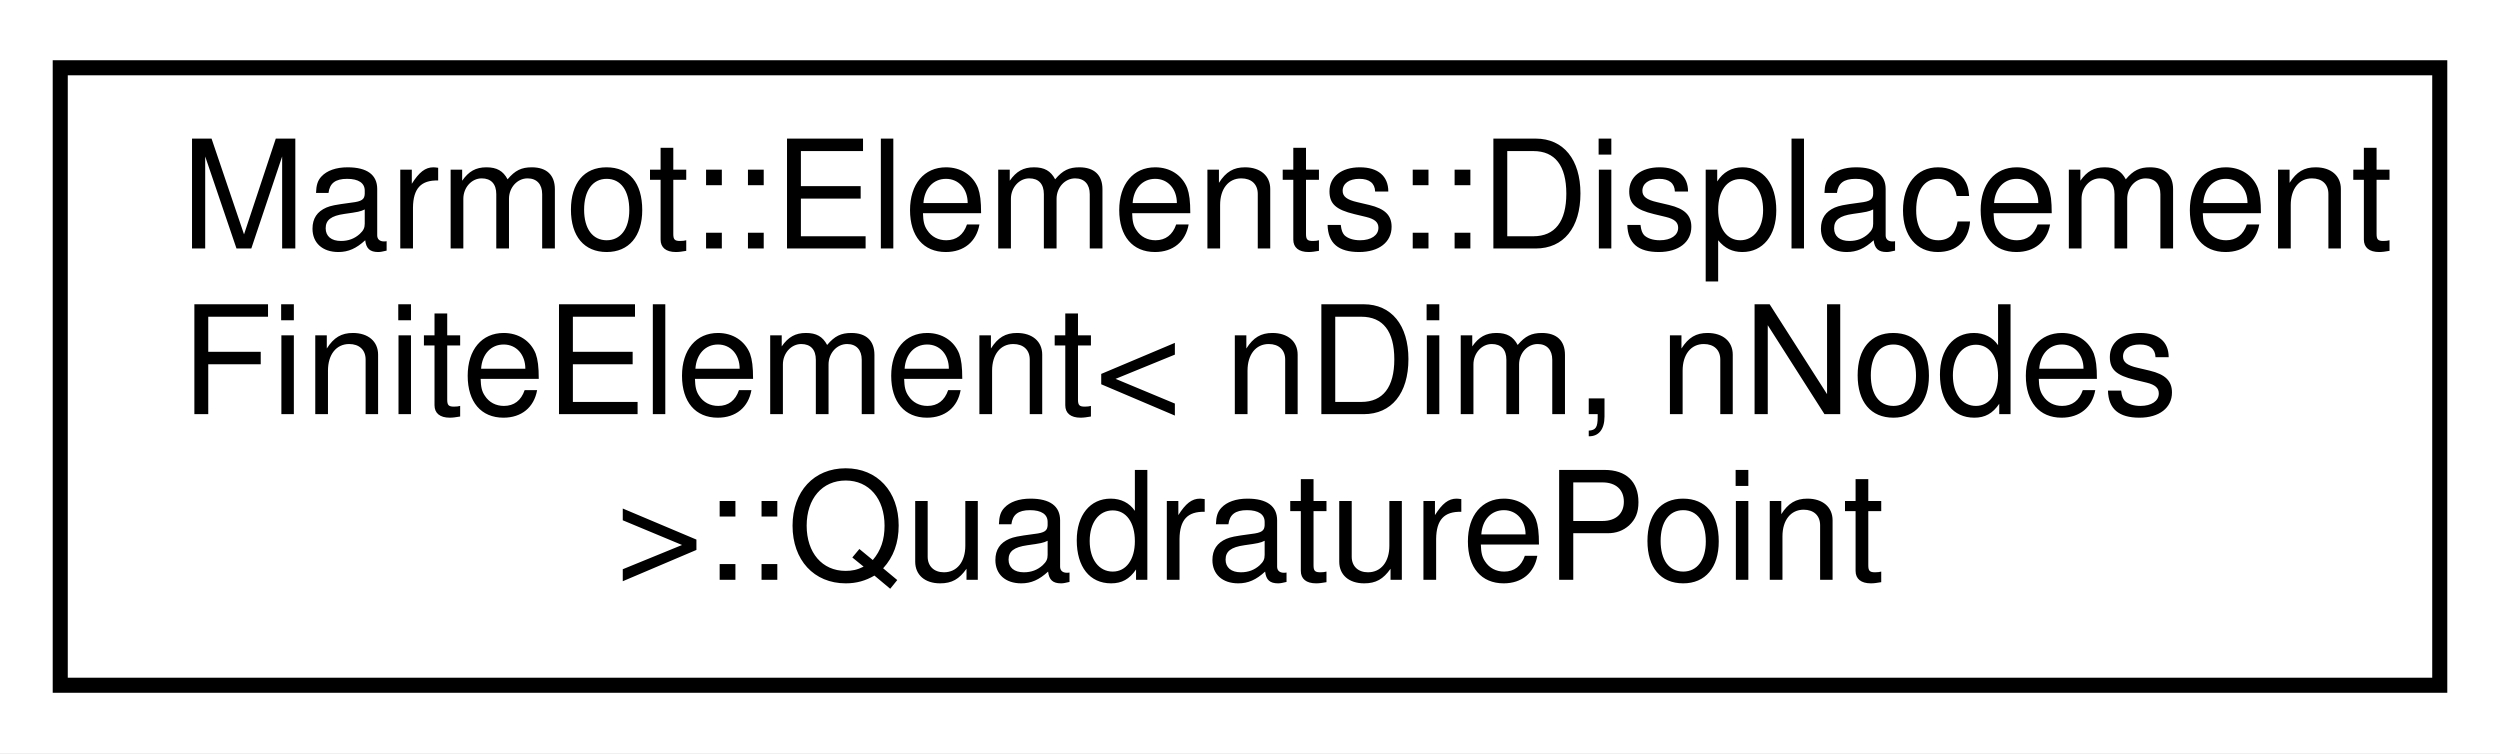
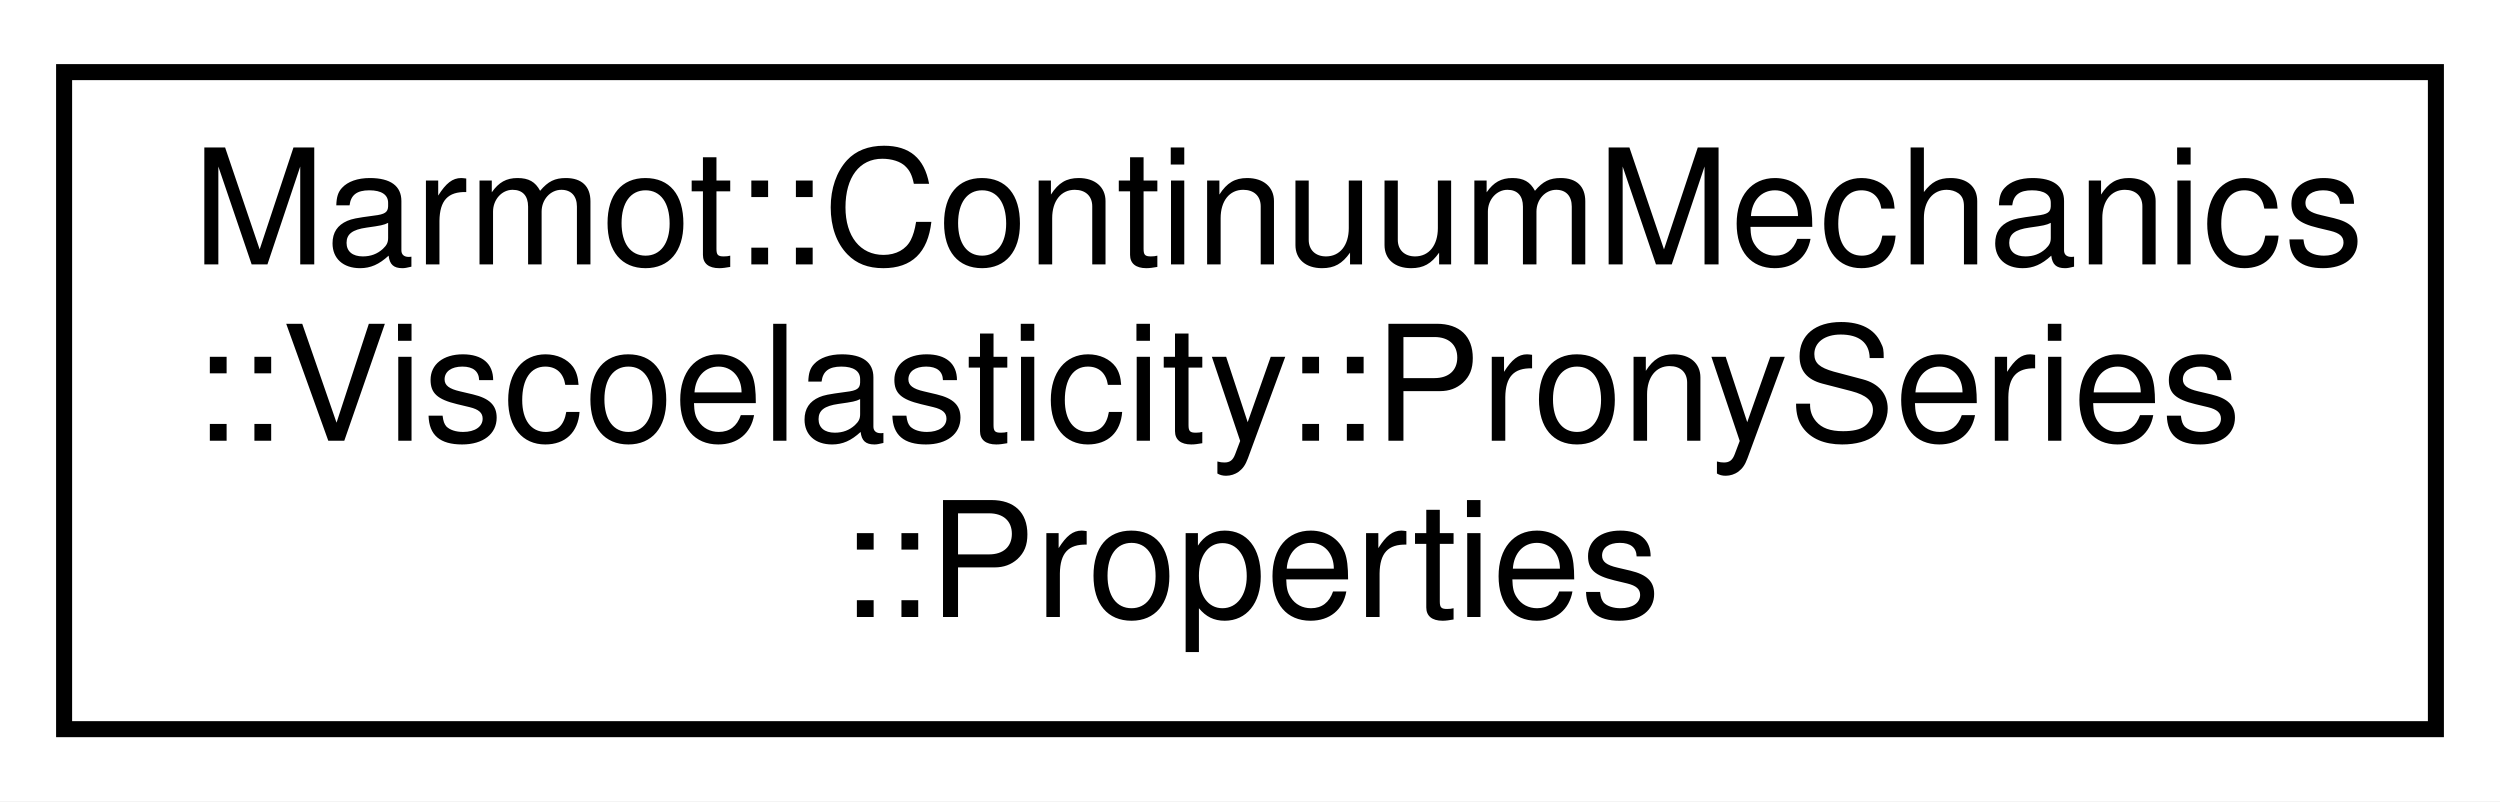
- <svg xmlns="http://www.w3.org/2000/svg" xmlns:xlink="http://www.w3.org/1999/xlink" width="166pt" height="50pt" viewBox="0.00 0.00 166.00 50.00">
+ <svg xmlns="http://www.w3.org/2000/svg" xmlns:xlink="http://www.w3.org/1999/xlink" width="156pt" height="50pt" viewBox="0.00 0.00 156.00 50.00">
  <g id="graph0" class="graph" transform="scale(1 1) rotate(0) translate(4 46)">
-     <polygon fill="white" stroke="transparent" points="-4,4 -4,-46 162,-46 162,4 -4,4" />
+     <polygon fill="white" stroke="transparent" points="-4,4 -4,-46 152,-46 152,4 -4,4" />
    <g id="node1" class="node">
      <g id="a_node1">
-         <a xlink:href="structMarmot_1_1Elements_1_1DisplacementFiniteElement_1_1QuadraturePoint.html" target="_top" xlink:title=" ">
-           <polygon fill="white" stroke="black" points="0,-0.5 0,-41.5 158,-41.5 158,-0.5 0,-0.5" />
-           <text text-anchor="start" x="8" y="-29.5" font-family="Helvetica,sans-Serif" font-size="10.00">Marmot::Elements::Displacement</text>
-           <text text-anchor="start" x="8" y="-18.5" font-family="Helvetica,sans-Serif" font-size="10.00">FiniteElement&lt; nDim, nNodes</text>
-           <text text-anchor="middle" x="79" y="-7.5" font-family="Helvetica,sans-Serif" font-size="10.00"> &gt;::QuadraturePoint</text>
+         <a xlink:href="namespaceMarmot_1_1ContinuumMechanics_1_1Viscoelasticity_1_1PronySeries.html#structMarmot_1_1ContinuumMechanics_1_1Viscoelasticity_1_1PronySeries_1_1Properties" target="_top" xlink:title=" ">
+           <polygon fill="white" stroke="black" points="0,-0.5 0,-41.5 148,-41.5 148,-0.5 0,-0.5" />
+           <text text-anchor="start" x="8" y="-29.5" font-family="Helvetica,sans-Serif" font-size="10.00">Marmot::ContinuumMechanics</text>
+           <text text-anchor="start" x="8" y="-18.5" font-family="Helvetica,sans-Serif" font-size="10.00">::Viscoelasticity::PronySeries</text>
+           <text text-anchor="middle" x="74" y="-7.5" font-family="Helvetica,sans-Serif" font-size="10.00">::Properties</text>
        </a>
      </g>
    </g>
  </g>
</svg>
